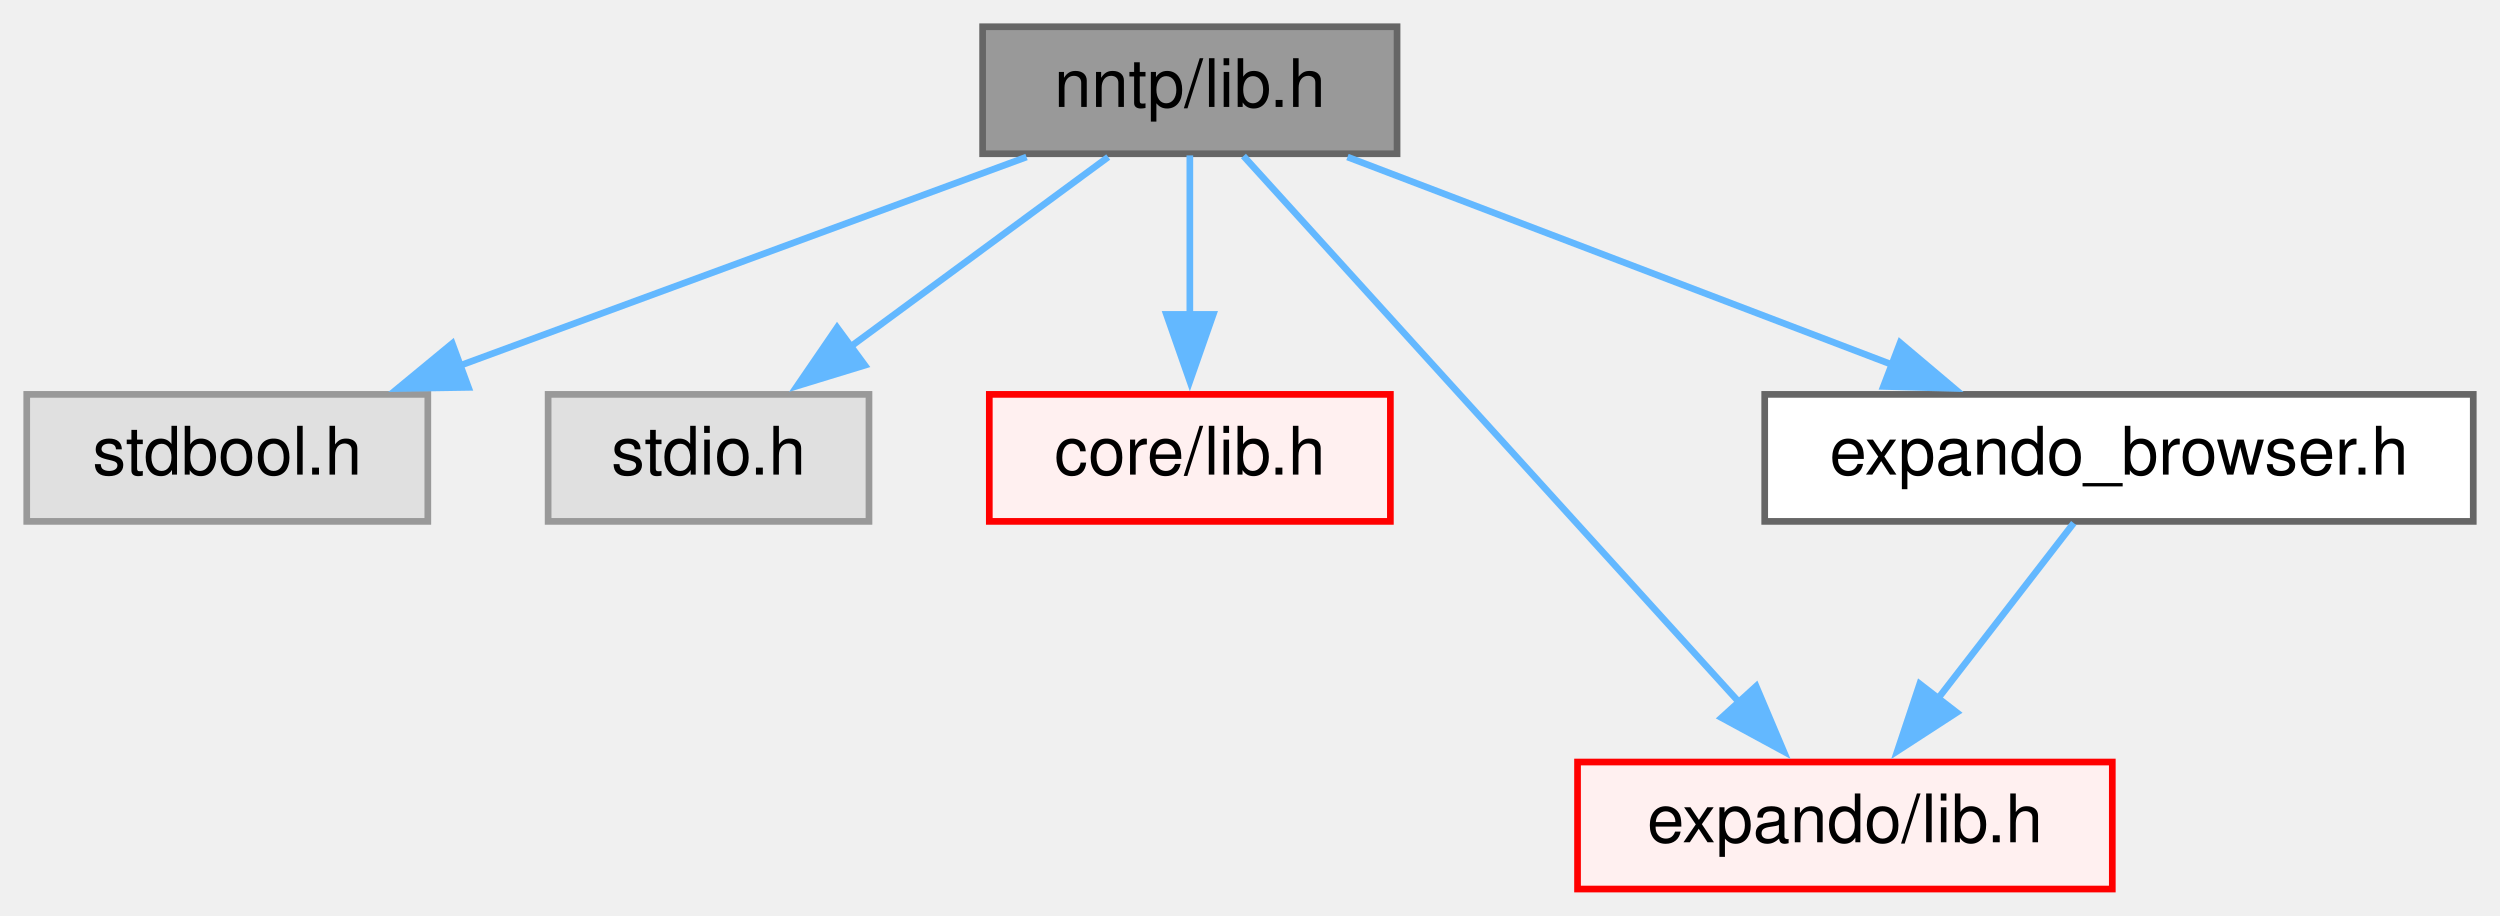
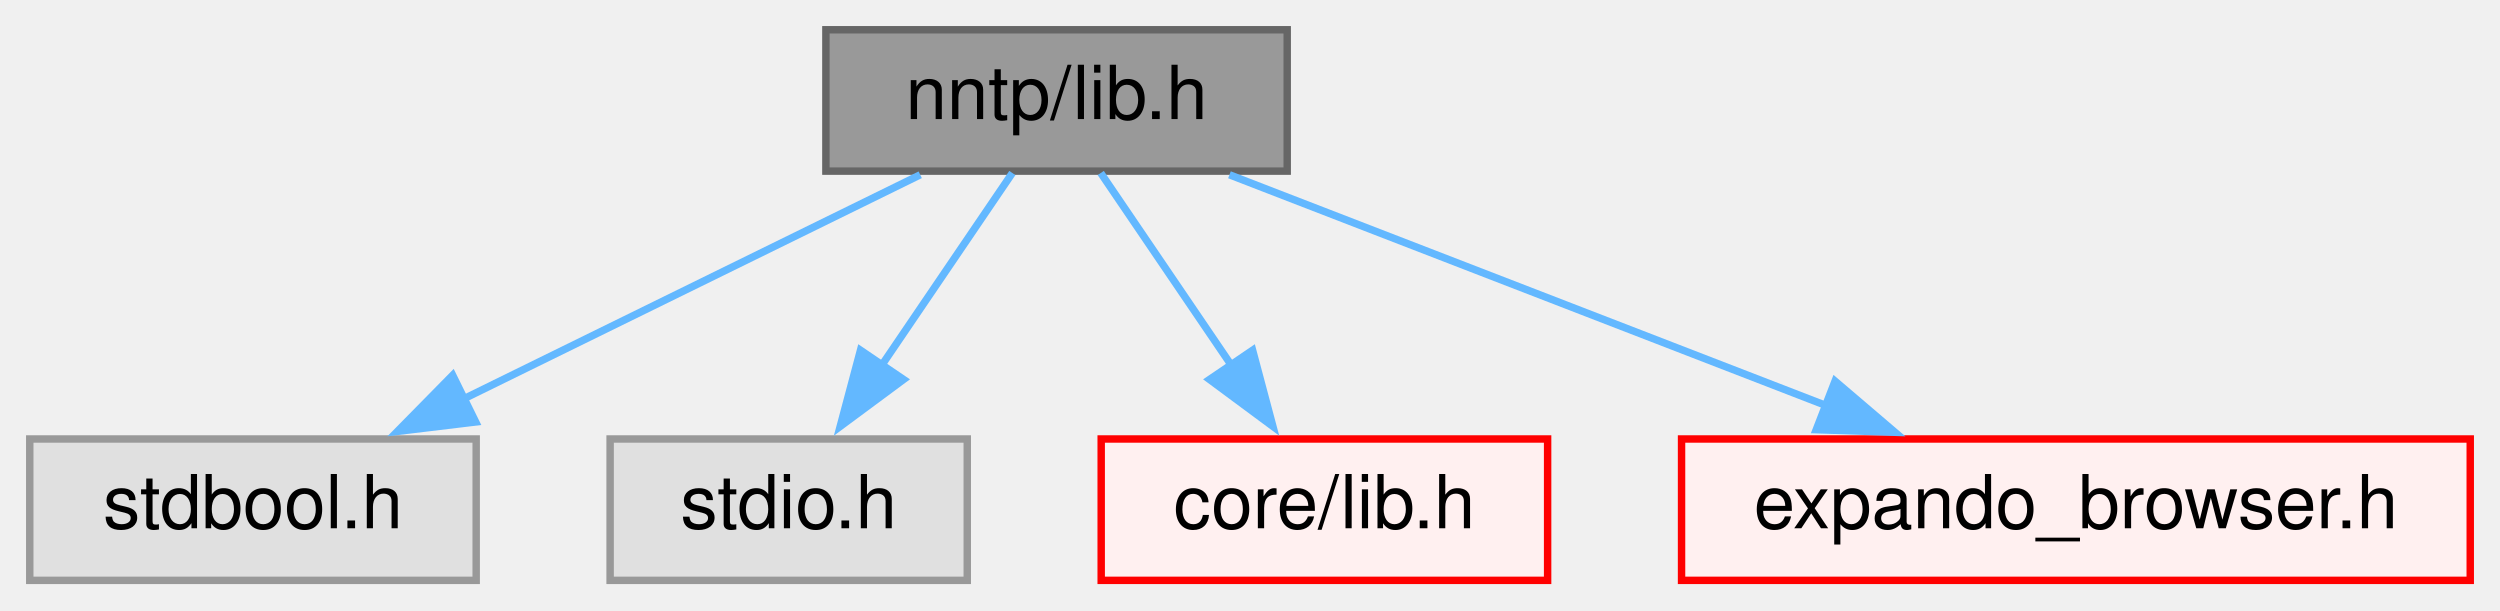
- <svg xmlns="http://www.w3.org/2000/svg" xmlns:xlink="http://www.w3.org/1999/xlink" width="374pt" height="137pt" viewBox="0.00 0.00 374.00 137.00">
-   <g id="graph0" class="graph" transform="scale(1 1) rotate(0) translate(4 133)">
+ <svg xmlns="http://www.w3.org/2000/svg" xmlns:xlink="http://www.w3.org/1999/xlink" width="336pt" height="82pt" viewBox="0.00 0.00 336.00 82.00">
+   <g id="graph0" class="graph" transform="scale(1 1) rotate(0) translate(4 78)">
    <g id="node1" class="node">
      <g id="a_node1">
        <a xlink:title="Usenet network mailbox type; talk to an NNTP server.">
-           <polygon fill="#999999" stroke="#666666" points="205,-129 143,-129 143,-110 205,-110 205,-129" />
-           <text text-anchor="middle" x="174" y="-117" font-family="Helvetica,sans-Serif" font-size="10.00">nntp/lib.h</text>
+           <polygon fill="#999999" stroke="#666666" points="169,-74 107,-74 107,-55 169,-55 169,-74" />
+           <text text-anchor="middle" x="138" y="-62" font-family="Helvetica,sans-Serif" font-size="10.00">nntp/lib.h</text>
        </a>
      </g>
    </g>
    <g id="node2" class="node">
      <g id="a_node2">
        <a xlink:title=" ">
-           <polygon fill="#e0e0e0" stroke="#999999" points="60,-74 0,-74 0,-55 60,-55 60,-74" />
-           <text text-anchor="middle" x="30" y="-62" font-family="Helvetica,sans-Serif" font-size="10.00">stdbool.h</text>
+           <polygon fill="#e0e0e0" stroke="#999999" points="60,-19 0,-19 0,0 60,0 60,-19" />
+           <text text-anchor="middle" x="30" y="-7" font-family="Helvetica,sans-Serif" font-size="10.00">stdbool.h</text>
        </a>
      </g>
    </g>
    <g id="edge1" class="edge">
-       <path fill="none" stroke="#63b8ff" d="M149.57,-109.51C126.26,-100.93 90.91,-87.92 64.69,-78.27" />
-       <polygon fill="#63b8ff" stroke="#63b8ff" points="66.08,-75.05 55.49,-74.88 63.66,-81.62 66.08,-75.05" />
+       <path fill="none" stroke="#63b8ff" d="M119.68,-54.51C102.82,-46.24 77.57,-33.84 58.15,-24.31" />
+       <polygon fill="#63b8ff" stroke="#63b8ff" points="59.93,-21.29 49.41,-20.02 56.84,-27.57 59.93,-21.29" />
    </g>
    <g id="node3" class="node">
      <g id="a_node3">
        <a xlink:title=" ">
-           <polygon fill="#e0e0e0" stroke="#999999" points="126,-74 78,-74 78,-55 126,-55 126,-74" />
-           <text text-anchor="middle" x="102" y="-62" font-family="Helvetica,sans-Serif" font-size="10.00">stdio.h</text>
+           <polygon fill="#e0e0e0" stroke="#999999" points="126,-19 78,-19 78,0 126,0 126,-19" />
+           <text text-anchor="middle" x="102" y="-7" font-family="Helvetica,sans-Serif" font-size="10.00">stdio.h</text>
        </a>
      </g>
    </g>
    <g id="edge2" class="edge">
-       <path fill="none" stroke="#63b8ff" d="M161.79,-109.51C151.17,-101.7 135.56,-90.21 122.96,-80.93" />
-       <polygon fill="#63b8ff" stroke="#63b8ff" points="125.38,-78.36 115.25,-75.26 121.23,-84 125.38,-78.36" />
+       <path fill="none" stroke="#63b8ff" d="M132.06,-54.75C127.29,-47.73 120.44,-37.64 114.48,-28.87" />
+       <polygon fill="#63b8ff" stroke="#63b8ff" points="117.44,-27 108.92,-20.69 111.65,-30.93 117.44,-27" />
    </g>
    <g id="node4" class="node">
      <g id="a_node4">
        <a xlink:href="core_2lib_8h.html" target="_top" xlink:title="Convenience wrapper for the core headers.">
-           <polygon fill="#fff0f0" stroke="red" points="204,-74 144,-74 144,-55 204,-55 204,-74" />
-           <text text-anchor="middle" x="174" y="-62" font-family="Helvetica,sans-Serif" font-size="10.00">core/lib.h</text>
+           <polygon fill="#fff0f0" stroke="red" points="204,-19 144,-19 144,0 204,0 204,-19" />
+           <text text-anchor="middle" x="174" y="-7" font-family="Helvetica,sans-Serif" font-size="10.00">core/lib.h</text>
        </a>
      </g>
    </g>
    <g id="edge3" class="edge">
-       <path fill="none" stroke="#63b8ff" d="M174,-109.75C174,-103.27 174,-94.16 174,-85.9" />
-       <polygon fill="#63b8ff" stroke="#63b8ff" points="177.5,-85.96 174,-75.96 170.5,-85.96 177.5,-85.96" />
+       <path fill="none" stroke="#63b8ff" d="M143.94,-54.75C148.71,-47.73 155.56,-37.64 161.52,-28.87" />
+       <polygon fill="#63b8ff" stroke="#63b8ff" points="164.35,-30.93 167.08,-20.69 158.56,-27 164.35,-30.93" />
    </g>
    <g id="node5" class="node">
      <g id="a_node5">
-         <a xlink:href="expando_2lib_8h.html" target="_top" xlink:title="Parse Expando string.">
-           <polygon fill="#fff0f0" stroke="red" points="312,-19 232,-19 232,0 312,0 312,-19" />
-           <text text-anchor="middle" x="272" y="-7" font-family="Helvetica,sans-Serif" font-size="10.00">expando/lib.h</text>
+         <a xlink:href="expando__browser_8h.html" target="_top" xlink:title="NNTP Expando definitions.">
+           <polygon fill="#fff0f0" stroke="red" points="328,-19 222,-19 222,0 328,0 328,-19" />
+           <text text-anchor="middle" x="275" y="-7" font-family="Helvetica,sans-Serif" font-size="10.00">expando_browser.h</text>
        </a>
      </g>
    </g>
    <g id="edge4" class="edge">
-       <path fill="none" stroke="#63b8ff" d="M182.02,-109.66C198.24,-91.78 235.21,-51.05 256.36,-27.73" />
-       <polygon fill="#63b8ff" stroke="#63b8ff" points="258.72,-30.34 262.85,-20.58 253.54,-25.63 258.72,-30.34" />
-     </g>
-     <g id="node6" class="node">
-       <g id="a_node6">
-         <a xlink:href="expando__browser_8h.html" target="_top" xlink:title="NNTP Expando definitions.">
-           <polygon fill="white" stroke="#666666" points="366,-74 260,-74 260,-55 366,-55 366,-74" />
-           <text text-anchor="middle" x="313" y="-62" font-family="Helvetica,sans-Serif" font-size="10.00">expando_browser.h</text>
-         </a>
-       </g>
-     </g>
-     <g id="edge5" class="edge">
-       <path fill="none" stroke="#63b8ff" d="M197.58,-109.51C219.98,-100.97 253.9,-88.03 279.18,-78.4" />
-       <polygon fill="#63b8ff" stroke="#63b8ff" points="280.26,-81.73 288.35,-74.9 277.76,-75.19 280.26,-81.73" />
-     </g>
-     <g id="edge6" class="edge">
-       <path fill="none" stroke="#63b8ff" d="M306.23,-54.75C300.68,-47.58 292.66,-37.2 285.77,-28.3" />
-       <polygon fill="#63b8ff" stroke="#63b8ff" points="288.73,-26.41 279.84,-20.64 283.19,-30.69 288.73,-26.41" />
+       <path fill="none" stroke="#63b8ff" d="M161.24,-54.51C183.32,-45.97 216.75,-33.03 241.67,-23.4" />
+       <polygon fill="#63b8ff" stroke="#63b8ff" points="242.63,-26.78 250.69,-19.9 240.1,-20.25 242.63,-26.78" />
    </g>
  </g>
</svg>
